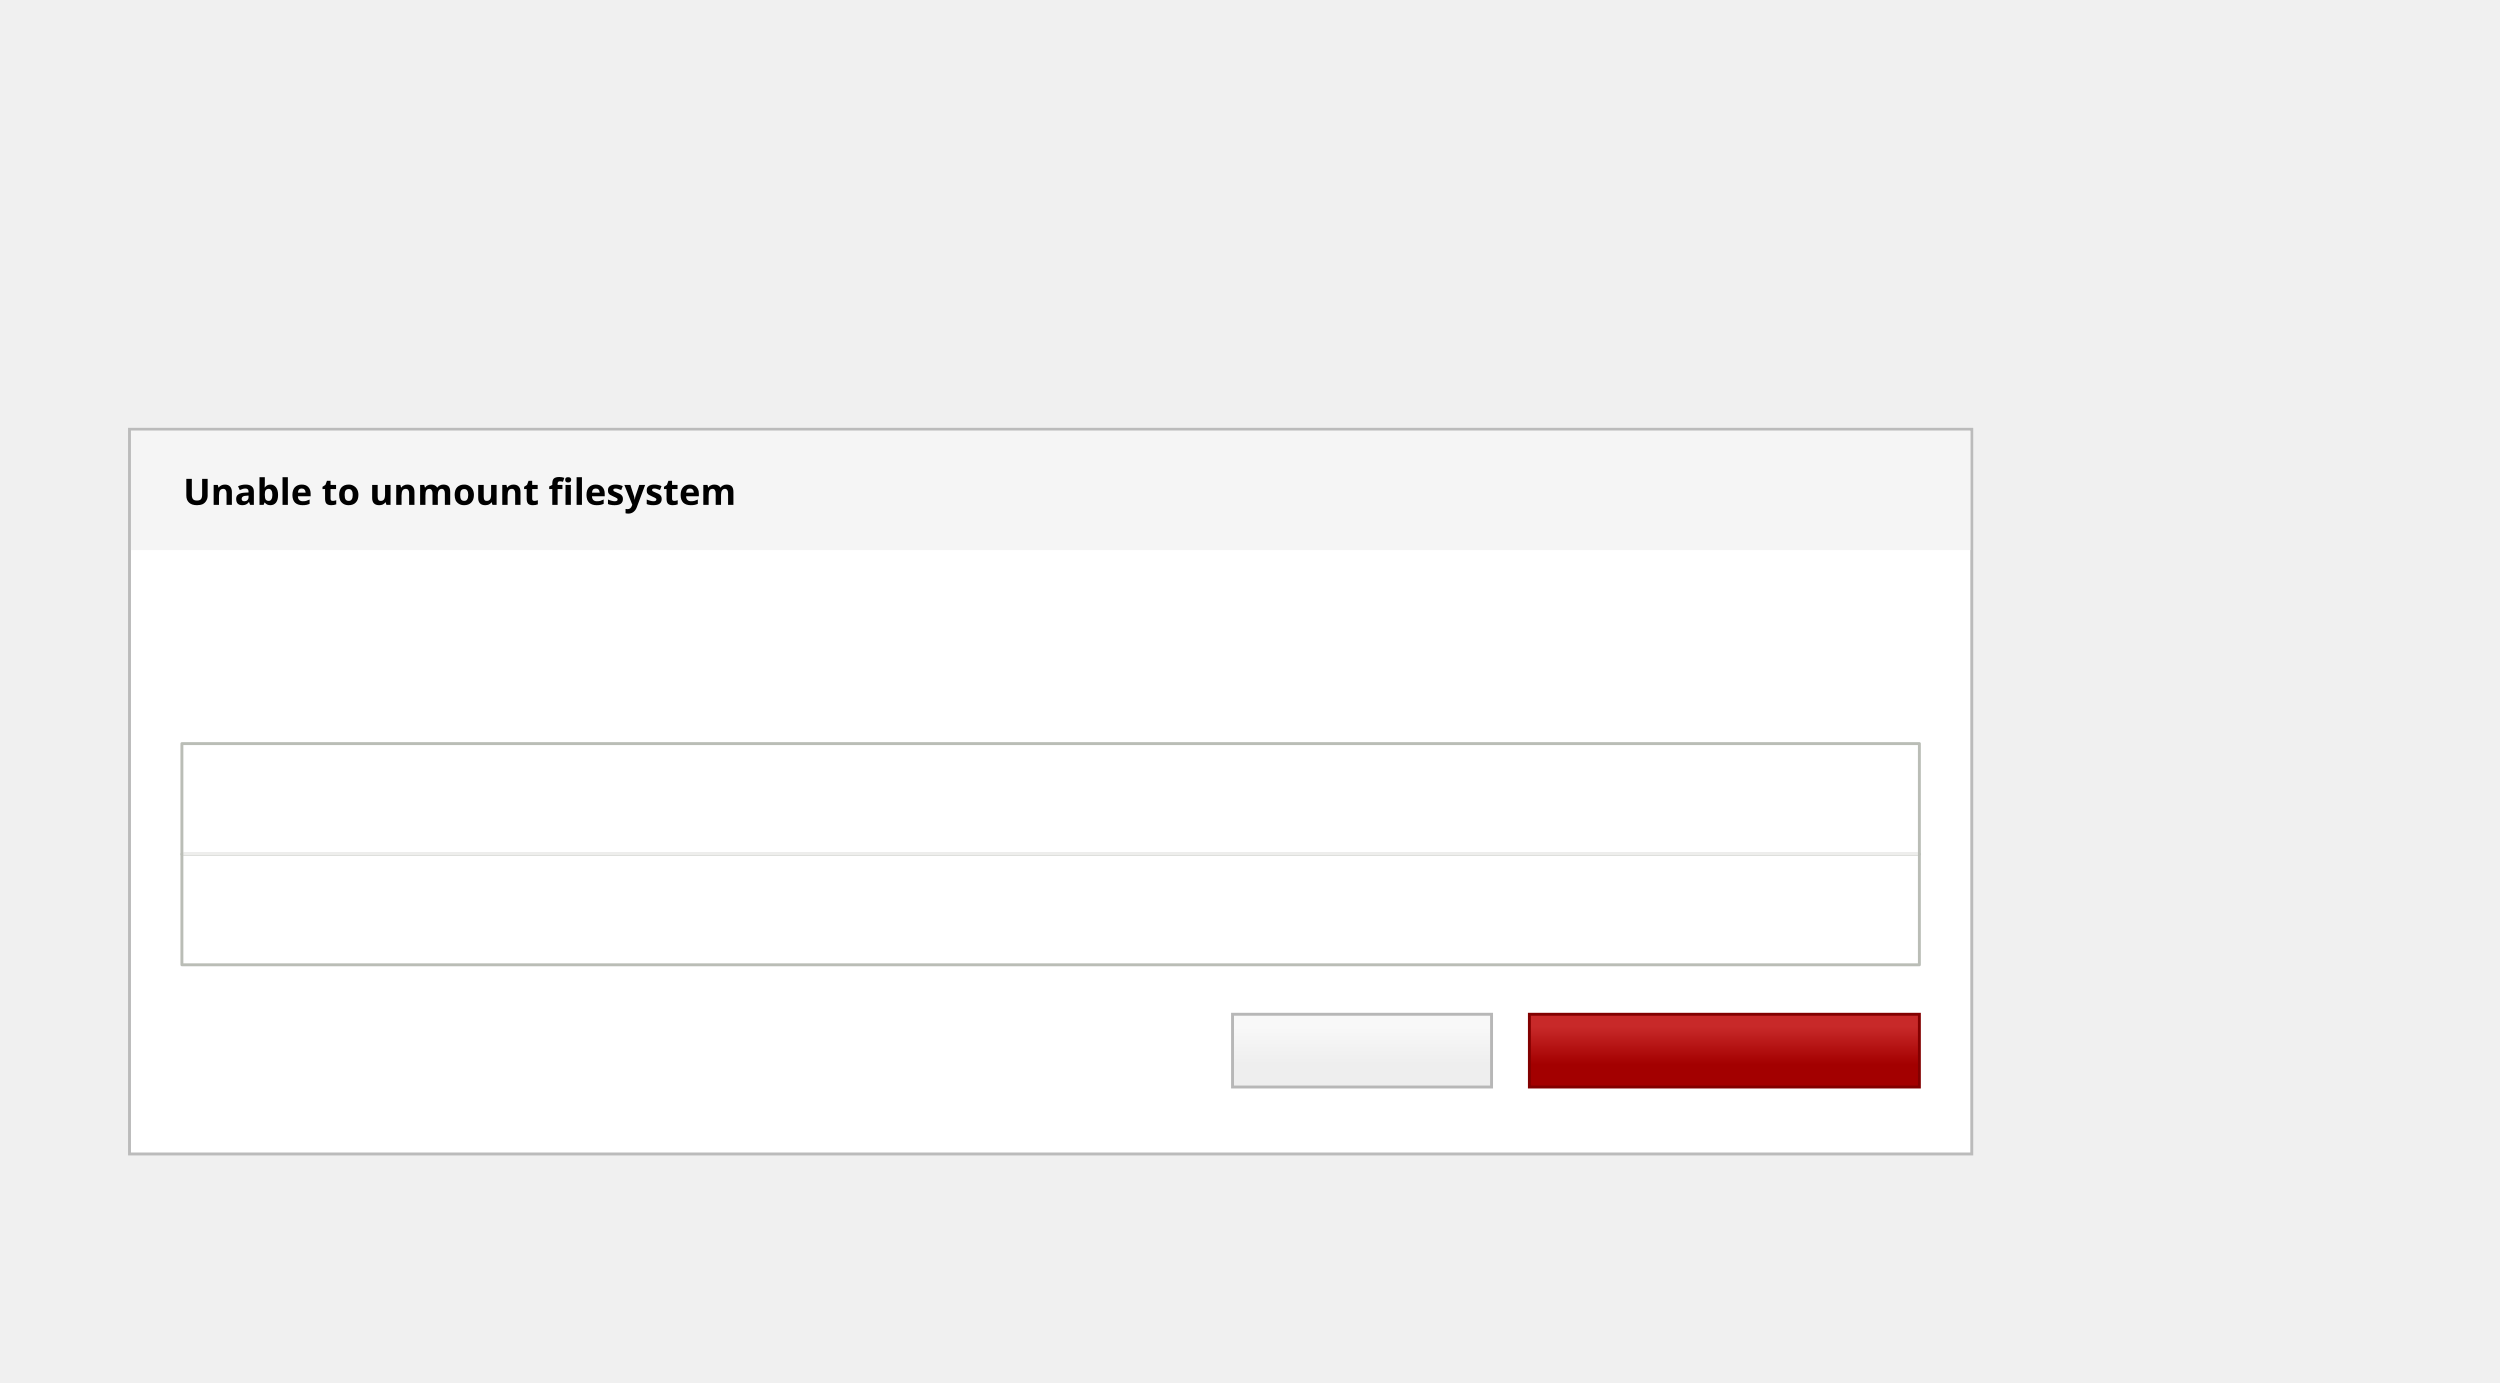
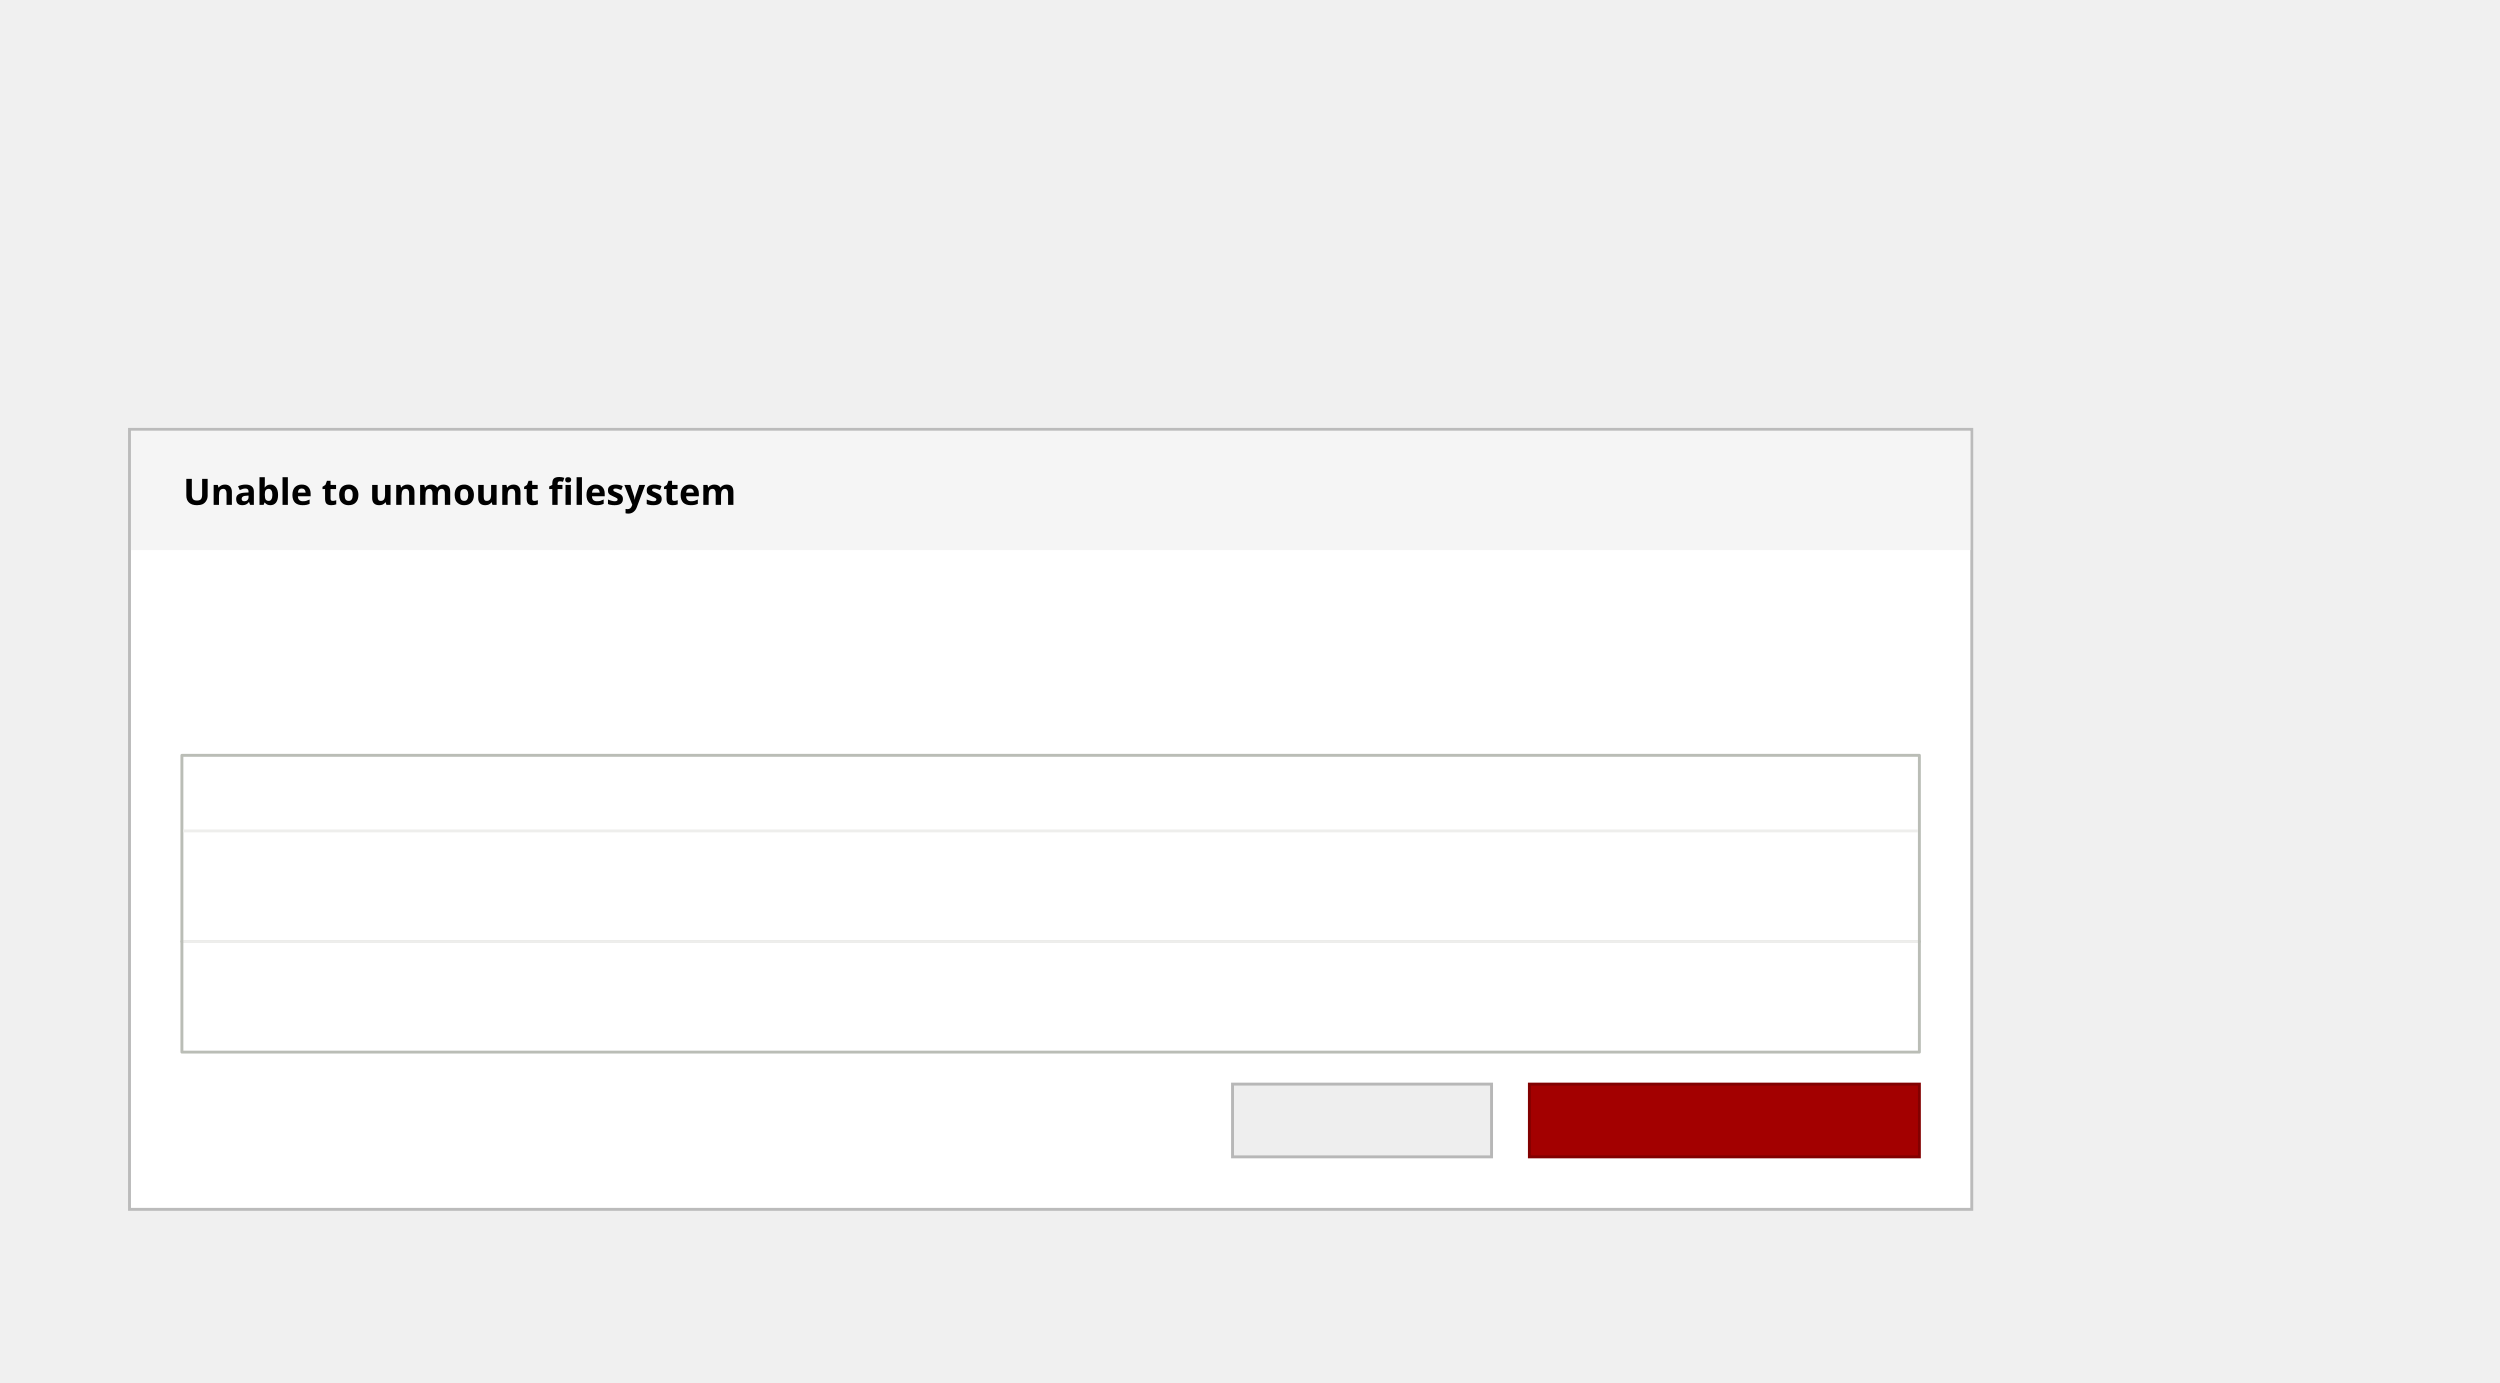
<svg xmlns="http://www.w3.org/2000/svg" xmlns:xlink="http://www.w3.org/1999/xlink" width="859" height="475" viewBox="0 0 227.274 125.675" version="1.1" id="svg4587">
  <defs id="defs4581">
    <linearGradient id="linearGradient8076-9">
      <stop style="stop-color:#f8f8f8;stop-opacity:1" offset="0" id="stop6906" />
      <stop style="stop-color:#eeeeee;stop-opacity:1" offset="1" id="stop6908" />
    </linearGradient>
    <linearGradient y2="1163.362" x2="1133.785" y1="1149.57" x1="1133.785" gradientTransform="matrix(0.5606576,0,0,0.2449814,-520.0227,-396.8857)" gradientUnits="userSpaceOnUse" id="linearGradient8099-5" xlink:href="#linearGradient8076-9" />
    <linearGradient xlink:href="#Destructive" id="linearGradient8082-2-6-7" x1="1133.785" y1="1149.57" x2="1133.785" y2="1163.362" gradientUnits="userSpaceOnUse" gradientTransform="matrix(0.8441361,0,0,0.2449814,-807.2715,-396.8856)" />
    <linearGradient id="Destructive">
      <stop style="stop-color:#c82929;stop-opacity:1" offset="0" id="stop8078-2-4" />
      <stop style="stop-color:#a30000;stop-opacity:1" offset="1" id="stop8080-9-9" />
    </linearGradient>
  </defs>
  <g id="layer1" transform="translate(10.58334,208.6218)">
-     <rect style="opacity:1;fill:#ffffff;fill-opacity:1;stroke:#bbbbbb;stroke-width:0.265;stroke-linecap:butt;stroke-linejoin:miter;stroke-miterlimit:4;stroke-dasharray:none;stroke-opacity:1" id="rect7749-1-3-7-9" width="167.479" height="65.88" x="1.19" y="-169.596" />
-     <rect style="color:#000000;overflow:visible;vector-effect:none;fill:#f5f5f5;fill-opacity:1;stroke:none;stroke-width:0.265;stroke-linecap:round;stroke-linejoin:round" id="rect3193" width="167.215" height="10.848" x="1.323" y="-169.464" />
-     <rect style="color:#000000;display:inline;overflow:visible;visibility:visible;fill:url(#linearGradient8099-5);fill-opacity:1;fill-rule:nonzero;stroke:#b7b7b7;stroke-width:0.265;stroke-opacity:1;marker:none;enable-background:accumulate" id="rect8074-5-7" width="23.548" height="6.614" x="101.466" y="-116.416" />
-     <flowRoot style="font-style:normal;font-weight:normal;font-size:12.5px;line-height:100%;font-family:Sans;text-align:center;letter-spacing:0px;word-spacing:0px;text-anchor:middle;fill:#4d5258;fill-opacity:1;stroke:none;stroke-width:1" id="flowRoot6151-5-2-0-1-5-2-6-8-9-7-4-4-7-8-4-8-7-5-6-8" xml:space="preserve" transform="matrix(0.26458,0,0,0.2645464,102.4911,-117.0772)">
+     <rect style="opacity:1;fill:#ffffff;fill-opacity:1;stroke:#bbbbbb;stroke-width:0.265;stroke-linecap:butt;stroke-linejoin:miter;stroke-miterlimit:4;stroke-dasharray:none;stroke-opacity:1" id="rect7749-1-3-7-9" width="167.479" height="70.907" x="1.19" y="-169.588" />
+     <rect style="color:#000000;overflow:visible;vector-effect:none;fill:#f5f5f5;fill-opacity:1;stroke:none;stroke-width:0.265;stroke-linecap:round;stroke-linejoin:round" id="rect3193" width="167.215" height="10.84" x="1.323" y="-169.456" />
+     <rect style="color:#000000;display:inline;overflow:visible;visibility:visible;fill:url(#linearGradient8099-5);fill-opacity:1;fill-rule:nonzero;stroke:#b7b7b7;stroke-width:0.265;stroke-opacity:1;marker:none;enable-background:accumulate" id="rect8074-5-7" width="23.548" height="6.614" x="101.466" y="-110.066" />
+     <flowRoot style="font-style:normal;font-weight:normal;font-size:12.5px;line-height:100%;font-family:Sans;text-align:center;letter-spacing:0px;word-spacing:0px;text-anchor:middle;fill:#4d5258;fill-opacity:1;stroke:none;stroke-width:1" id="flowRoot6151-5-2-0-1-5-2-6-8-9-7-4-4-7-8-4-8-7-5-6-8" xml:space="preserve" transform="matrix(0.26458,0,0,0.2645464,102.4911,-110.7273)">
      <flowRegion id="flowRegion6153-9-48-4-43-8-86-2-2-1-5-4-8-2-94-6-9-3-1-2" style="stroke-width:1">
        <rect y="9.429" x="-3.559" height="17.571" width="88.184" id="rect6155-9-4-9-3-0-00-9-2-5-94-7-0-4-5-9-5-3-3-9" style="font-size:12.5px;line-height:100%;text-align:center;text-anchor:middle;fill:#4d5258;fill-opacity:1;stroke-width:1" />
      </flowRegion>
      <flowPara style="font-style:normal;font-variant:normal;font-weight:normal;font-stretch:normal;font-size:12.5px;line-height:100%;font-family:'Open Sans';-inkscape-font-specification:'Open Sans';text-align:center;text-anchor:middle;fill:#4d5258;fill-opacity:1;stroke-width:1" id="flowPara6934-2-4-4-2-9">Cancel</flowPara>
    </flowRoot>
    <text xml:space="preserve" style="font-style:normal;font-variant:normal;font-weight:normal;font-stretch:normal;font-size:3.307px;line-height:125%;font-family:'open sans';-inkscape-font-specification:'open sans, Normal';text-align:start;letter-spacing:0px;word-spacing:0px;writing-mode:lr-tb;text-anchor:start;fill:#000000;fill-opacity:1;stroke:none;stroke-width:0.265px;stroke-linecap:butt;stroke-linejoin:miter;stroke-opacity:1" x="6.074" y="-162.726" id="text4316-4-8-1-2-1-5-27-3-11">
      <tspan id="tspan4319-4-0-6-9-2-9-22-9-0" x="6.074" y="-162.726" style="font-style:normal;font-variant:normal;font-weight:bold;font-stretch:normal;font-family:'open sans';-inkscape-font-specification:'open sans Bold';fill:#000000;stroke-width:0.265px">Unable to unmount filesystem</tspan>
    </text>
    <flowRoot xml:space="preserve" id="flowRoot6831" style="font-style:normal;font-weight:normal;font-size:40px;line-height:62px;font-family:sans-serif;letter-spacing:0px;word-spacing:0px;fill:#000000;fill-opacity:1;stroke:none;stroke-width:1px;stroke-linecap:butt;stroke-linejoin:miter;stroke-opacity:1" transform="matrix(0.26458,0,0,0.26458,357.0154,-220.911)">
      <flowRegion id="flowRegion6833" style="stroke-width:1px">
        <rect id="rect6835" width="825.812" height="120.827" x="-1351.535" y="73.397" style="stroke-width:1px" />
      </flowRegion>
-       <flowPara id="flowPara6837" style="font-style:normal;font-variant:normal;font-weight:300;font-stretch:normal;font-family:'Open Sans';-inkscape-font-specification:'Open Sans Light';stroke-width:1px">Storage NFS unmounting - February 2018</flowPara>
+       <flowPara id="flowPara6837" style="font-style:normal;font-variant:normal;font-weight:300;font-stretch:normal;font-family:'Open Sans';-inkscape-font-specification:'Open Sans Light';stroke-width:1px">Storage NFS unmounting - March 2018</flowPara>
    </flowRoot>
-     <flowRoot style="font-style:normal;font-weight:normal;font-size:12.5px;line-height:100%;font-family:Sans;text-align:start;letter-spacing:0px;word-spacing:0px;text-anchor:start;fill:#4d5258;fill-opacity:1;stroke:none" id="flowRoot6151-5-2-0-1-5-2-6-8-9-7-4-4-7-8-4-8-7-5-2-2-2-5" xml:space="preserve" transform="matrix(0.2645833,0,0,0.2645833,6.555073,-154.8279)">
+     <flowRoot style="font-style:normal;font-weight:normal;font-size:12.5px;line-height:100%;font-family:Sans;text-align:start;letter-spacing:0px;word-spacing:0px;text-anchor:start;fill:#4d5258;fill-opacity:1;stroke:none" id="flowRoot6151-5-2-0-1-5-2-6-8-9-7-4-4-7-8-4-8-7-5-2-2-2-5" xml:space="preserve" transform="matrix(0.2645833,0,0,0.2645833,6.555073,-155.3571)">
      <flowRegion id="flowRegion6153-9-48-4-43-8-86-2-2-1-5-4-8-2-94-6-9-3-1-68-9-6-3" style="text-align:start;text-anchor:start">
        <rect y="9.429" x="-3.559" height="77.966" width="622.916" id="rect6155-9-4-9-3-0-00-9-2-5-94-7-0-4-5-9-5-3-3-6-3-6-5" style="font-size:12.5px;line-height:100%;text-align:start;text-anchor:start;fill:#4d5258;fill-opacity:1" />
      </flowRegion>
      <flowPara style="font-style:normal;font-variant:normal;font-weight:normal;font-stretch:normal;font-size:12.5px;line-height:140%;font-family:'Open Sans';-inkscape-font-specification:'Open Sans';text-align:start;text-anchor:start;fill:#4d5258;fill-opacity:1" id="flowPara4735">The filesystem is in use by system services or login sessions.</flowPara>
      <flowPara style="font-style:normal;font-variant:normal;font-weight:normal;font-stretch:normal;font-size:12.5px;line-height:140%;font-family:'Open Sans';-inkscape-font-specification:'Open Sans';text-align:start;text-anchor:start;fill:#4d5258;fill-opacity:1" id="flowPara880">Proceeding will stop these services and sessions.</flowPara>
    </flowRoot>
-     <rect style="color:#000000;display:inline;overflow:visible;visibility:visible;fill:url(#linearGradient8082-2-6-7);fill-opacity:1;fill-rule:nonzero;stroke:#820000;stroke-width:0.265;stroke-opacity:1;marker:none;enable-background:accumulate" id="rect8074-58-8-3" width="35.454" height="6.614" x="128.453" y="-116.416" />
-     <flowRoot style="font-style:normal;font-weight:normal;font-size:13.284px;line-height:100%;font-family:Sans;text-align:center;letter-spacing:0px;word-spacing:0px;text-anchor:middle;fill:#000000;fill-opacity:1;stroke:none;stroke-width:1.001" id="flowRoot6151-5-2-0-1-5-2-6-8-9-7-4-4-7-8-4-8-7-5-4-9-0-5" xml:space="preserve" transform="matrix(0.26458,0,0,0.2641296,73.24702,-473.9215)">
+     <rect style="color:#000000;display:inline;overflow:visible;visibility:visible;fill:url(#linearGradient8082-2-6-7);fill-opacity:1;fill-rule:nonzero;stroke:#820000;stroke-width:0.265;stroke-opacity:1;marker:none;enable-background:accumulate" id="rect8074-58-8-3" width="35.454" height="6.614" x="128.453" y="-110.066" />
+     <flowRoot style="font-style:normal;font-weight:normal;font-size:13.284px;line-height:100%;font-family:Sans;text-align:center;letter-spacing:0px;word-spacing:0px;text-anchor:middle;fill:#000000;fill-opacity:1;stroke:none;stroke-width:1.001" id="flowRoot6151-5-2-0-1-5-2-6-8-9-7-4-4-7-8-4-8-7-5-4-9-0-5" xml:space="preserve" transform="matrix(0.26458,0,0,0.2641296,73.24702,-467.5716)">
      <flowRegion id="flowRegion6153-9-48-4-43-8-86-2-2-1-5-4-8-2-94-6-9-3-1-6-3-7-6" style="stroke-width:1.001">
        <rect y="1360.953" x="215.407" height="19.811" width="121.836" id="rect6155-9-4-9-3-0-00-9-2-5-94-7-0-4-5-9-5-3-3-3-3-0-3" style="line-height:100%;text-align:center;text-anchor:middle;fill:#000000;stroke-width:1.001" />
      </flowRegion>
      <flowPara style="font-style:normal;font-variant:normal;font-weight:normal;font-stretch:normal;font-size:12.5px;line-height:100%;font-family:'Open Sans';-inkscape-font-specification:'Open Sans';text-align:center;text-anchor:middle;fill:#ffffff;stroke-width:1.001" id="flowPara6934-2-4-4-9-0-2-4">Stop and Unmount</flowPara>
    </flowRoot>
-     <g id="g963" transform="matrix(0.9999874,0,0,1,-5.7633031e-5,8.991738)" style="stroke-width:1">
-       <rect y="-139.959" x="5.953" height="10.054" width="157.956" id="rect6301" style="color:#000000;overflow:visible;vector-effect:none;fill:#ffffff;fill-opacity:1;stroke:#babdb6;stroke-width:0.265;stroke-linecap:round;stroke-linejoin:round;stroke-miterlimit:4;stroke-dasharray:none;stroke-opacity:1" />
-       <flowRoot transform="matrix(0.2645833,0,0,0.2645833,10.78854,-138.9412)" xml:space="preserve" id="flowRoot6151-5-2-0-1-5-2-6-8-9-7-4-4-7-8-4-8-7-5-2-2-2-5-3" style="font-style:normal;font-weight:normal;font-size:12.5px;line-height:100%;font-family:Sans;text-align:start;letter-spacing:0px;word-spacing:0px;text-anchor:start;fill:#4d5258;fill-opacity:1;stroke:none;stroke-width:1">
-         <flowRegion style="text-align:start;text-anchor:start;stroke-width:1" id="flowRegion6153-9-48-4-43-8-86-2-2-1-5-4-8-2-94-6-9-3-1-68-9-6-3-6">
-           <rect style="font-size:12.5px;line-height:100%;text-align:start;text-anchor:start;fill:#4d5258;fill-opacity:1;stroke-width:1" id="rect6155-9-4-9-3-0-00-9-2-5-94-7-0-4-5-9-5-3-3-6-3-6-5-7" width="103.619" height="26.661" x="-3.559" y="9.429" />
-         </flowRegion>
-         <flowPara id="flowPara4735-3" style="font-style:normal;font-variant:normal;font-weight:normal;font-stretch:normal;font-size:12.5px;line-height:130%;font-family:'Open Sans';-inkscape-font-specification:'Open Sans';text-align:start;text-anchor:start;fill:#4d5258;fill-opacity:1;stroke-width:1">session8.scope</flowPara>
-       </flowRoot>
-       <flowRoot transform="matrix(0.2645833,0,0,0.2645833,42.53854,-138.9412)" xml:space="preserve" id="flowRoot6151-5-2-0-1-5-2-6-8-9-7-4-4-7-8-4-8-7-5-2-2-2-5-3-5" style="font-style:normal;font-weight:normal;font-size:12.5px;line-height:100%;font-family:Sans;text-align:start;letter-spacing:0px;word-spacing:0px;text-anchor:start;fill:#4d5258;fill-opacity:1;stroke:none;stroke-width:1">
-         <flowRegion style="text-align:start;text-anchor:start;stroke-width:1" id="flowRegion6153-9-48-4-43-8-86-2-2-1-5-4-8-2-94-6-9-3-1-68-9-6-3-6-6">
-           <rect style="font-size:12.5px;line-height:100%;text-align:start;text-anchor:start;fill:#4d5258;fill-opacity:1;stroke-width:1" id="rect6155-9-4-9-3-0-00-9-2-5-94-7-0-4-5-9-5-3-3-6-3-6-5-7-2" width="388.756" height="29.917" x="-3.559" y="9.429" />
-         </flowRegion>
-         <flowPara id="flowPara4735-3-9" style="font-style:normal;font-variant:normal;font-weight:normal;font-stretch:normal;font-size:12.5px;line-height:130%;font-family:'Open Sans';-inkscape-font-specification:'Open Sans';text-align:start;text-anchor:start;fill:#4d5258;fill-opacity:1;stroke-width:1">Session 8 of user root</flowPara>
-       </flowRoot>
-       <flowRoot transform="matrix(0.2645833,0,0,0.2645833,127.2052,-138.9412)" xml:space="preserve" id="flowRoot6151-5-2-0-1-5-2-6-8-9-7-4-4-7-8-4-8-7-5-2-2-2-5-3-5-3" style="font-style:normal;font-weight:normal;font-size:12.5px;line-height:100%;font-family:Sans;text-align:end;letter-spacing:0px;word-spacing:0px;text-anchor:end;fill:#4d5258;fill-opacity:1;stroke:none;stroke-width:1">
-         <flowRegion style="text-align:end;text-anchor:end;stroke-width:1" id="flowRegion6153-9-48-4-43-8-86-2-2-1-5-4-8-2-94-6-9-3-1-68-9-6-3-6-6-6">
-           <rect style="font-size:12.5px;line-height:100%;text-align:end;text-anchor:end;fill:#4d5258;fill-opacity:1;stroke-width:1" id="rect6155-9-4-9-3-0-00-9-2-5-94-7-0-4-5-9-5-3-3-6-3-6-5-7-2-7" width="125.005" height="24.967" x="-3.559" y="9.429" />
-         </flowRegion>
-         <flowPara id="flowPara4735-3-9-5" style="font-style:normal;font-variant:normal;font-weight:normal;font-stretch:normal;font-size:12.5px;line-height:130%;font-family:'Open Sans';-inkscape-font-specification:'Open Sans';text-align:end;text-anchor:end;fill:#4d5258;fill-opacity:1;stroke-width:1">17 hours ago</flowPara>
-       </flowRoot>
-     </g>
-     <g id="g948" transform="matrix(0.9999874,0,0,0.9999867,-5.7633031e-5,-11.11819)" style="stroke-width:1">
-       <rect y="-129.905" x="5.953" height="10.054" width="157.956" id="rect6301-3" style="color:#000000;overflow:visible;vector-effect:none;fill:#ffffff;fill-opacity:1;stroke:#babdb6;stroke-width:0.265;stroke-linecap:round;stroke-linejoin:round;stroke-miterlimit:4;stroke-dasharray:none;stroke-opacity:1" />
-       <flowRoot transform="matrix(0.2645833,0,0,0.2645833,10.78854,-128.887)" xml:space="preserve" id="flowRoot6151-5-2-0-1-5-2-6-8-9-7-4-4-7-8-4-8-7-5-2-2-2-5-3-56" style="font-style:normal;font-weight:normal;font-size:12.5px;line-height:100%;font-family:Sans;text-align:start;letter-spacing:0px;word-spacing:0px;text-anchor:start;fill:#4d5258;fill-opacity:1;stroke:none;stroke-width:1">
-         <flowRegion style="text-align:start;text-anchor:start;stroke-width:1" id="flowRegion6153-9-48-4-43-8-86-2-2-1-5-4-8-2-94-6-9-3-1-68-9-6-3-6-2">
-           <rect style="font-size:12.5px;line-height:100%;text-align:start;text-anchor:start;fill:#4d5258;fill-opacity:1;stroke-width:1" id="rect6155-9-4-9-3-0-00-9-2-5-94-7-0-4-5-9-5-3-3-6-3-6-5-7-9" width="103.619" height="26.661" x="-3.559" y="9.429" />
-         </flowRegion>
-         <flowPara id="flowPara4735-3-1" style="font-style:normal;font-variant:normal;font-weight:normal;font-stretch:normal;font-size:12.5px;line-height:130%;font-family:'Open Sans';-inkscape-font-specification:'Open Sans';text-align:start;text-anchor:start;fill:#4d5258;fill-opacity:1;stroke-width:1">session3.scope</flowPara>
-       </flowRoot>
-       <flowRoot transform="matrix(0.2645833,0,0,0.2645833,42.53854,-128.887)" xml:space="preserve" id="flowRoot6151-5-2-0-1-5-2-6-8-9-7-4-4-7-8-4-8-7-5-2-2-2-5-3-5-2" style="font-style:normal;font-weight:normal;font-size:12.5px;line-height:100%;font-family:Sans;text-align:start;letter-spacing:0px;word-spacing:0px;text-anchor:start;fill:#4d5258;fill-opacity:1;stroke:none;stroke-width:1">
-         <flowRegion style="text-align:start;text-anchor:start;stroke-width:1" id="flowRegion6153-9-48-4-43-8-86-2-2-1-5-4-8-2-94-6-9-3-1-68-9-6-3-6-6-7">
-           <rect style="font-size:12.5px;line-height:100%;text-align:start;text-anchor:start;fill:#4d5258;fill-opacity:1;stroke-width:1" id="rect6155-9-4-9-3-0-00-9-2-5-94-7-0-4-5-9-5-3-3-6-3-6-5-7-2-0" width="336.256" height="17.417" x="-3.559" y="9.429" />
-         </flowRegion>
-         <flowPara id="flowPara4735-3-9-9" style="font-style:normal;font-variant:normal;font-weight:normal;font-stretch:normal;font-size:12.5px;line-height:130%;font-family:'Open Sans';-inkscape-font-specification:'Open Sans';text-align:start;text-anchor:start;fill:#4d5258;fill-opacity:1;stroke-width:1">Session 3 of bob</flowPara>
-       </flowRoot>
-       <flowRoot transform="matrix(0.2645833,0,0,0.2645833,127.2052,-128.887)" xml:space="preserve" id="flowRoot6151-5-2-0-1-5-2-6-8-9-7-4-4-7-8-4-8-7-5-2-2-2-5-3-5-3-3" style="font-style:normal;font-weight:normal;font-size:12.5px;line-height:100%;font-family:Sans;text-align:end;letter-spacing:0px;word-spacing:0px;text-anchor:end;fill:#4d5258;fill-opacity:1;stroke:none;stroke-width:1">
-         <flowRegion style="text-align:end;text-anchor:end;stroke-width:1" id="flowRegion6153-9-48-4-43-8-86-2-2-1-5-4-8-2-94-6-9-3-1-68-9-6-3-6-6-6-6">
-           <rect style="font-size:12.5px;line-height:100%;text-align:end;text-anchor:end;fill:#4d5258;fill-opacity:1;stroke-width:1" id="rect6155-9-4-9-3-0-00-9-2-5-94-7-0-4-5-9-5-3-3-6-3-6-5-7-2-7-0" width="125.005" height="24.967" x="-3.559" y="9.429" />
-         </flowRegion>
-         <flowPara id="flowPara4735-3-9-5-6" style="font-style:normal;font-variant:normal;font-weight:normal;font-stretch:normal;font-size:12.5px;line-height:130%;font-family:'Open Sans';-inkscape-font-specification:'Open Sans';text-align:end;text-anchor:end;fill:#4d5258;fill-opacity:1;stroke-width:1">5 minutes ago</flowPara>
-       </flowRoot>
-     </g>
-     <path style="fill:none;fill-rule:evenodd;stroke:#eeeeec;stroke-width:0.265px;stroke-linecap:butt;stroke-linejoin:miter;stroke-opacity:1" d="M 6.085,-130.968 H 163.775" id="path965" />
+     <rect style="color:#000000;overflow:visible;vector-effect:none;fill:#ffffff;fill-opacity:1;stroke:#babdb6;stroke-width:0.265;stroke-linecap:round;stroke-linejoin:round;stroke-miterlimit:4;stroke-dasharray:none;stroke-opacity:1" id="rect6301" width="157.954" height="10.054" x="5.953" y="-123.03" />
+     <flowRoot style="font-style:normal;font-weight:normal;font-size:12.5px;line-height:100%;font-family:Sans;text-align:start;letter-spacing:0px;word-spacing:0px;text-anchor:start;fill:#4d5258;fill-opacity:1;stroke:none;stroke-width:1" id="flowRoot6151-5-2-0-1-5-2-6-8-9-7-4-4-7-8-4-8-7-5-2-2-2-5-3-5" xml:space="preserve" transform="matrix(0.26458,0,0,0.2645833,11.31749,-122.0121)">
+       <flowRegion id="flowRegion6153-9-48-4-43-8-86-2-2-1-5-4-8-2-94-6-9-3-1-68-9-6-3-6-6" style="text-align:start;text-anchor:start;stroke-width:1">
+         <rect y="9.429" x="-3.559" height="29.917" width="388.756" id="rect6155-9-4-9-3-0-00-9-2-5-94-7-0-4-5-9-5-3-3-6-3-6-5-7-2" style="font-size:12.5px;line-height:100%;text-align:start;text-anchor:start;fill:#4d5258;fill-opacity:1;stroke-width:1" />
+       </flowRegion>
+       <flowPara style="font-style:normal;font-variant:normal;font-weight:normal;font-stretch:normal;font-size:12.5px;line-height:130%;font-family:'Open Sans';-inkscape-font-specification:'Open Sans';text-align:start;text-anchor:start;fill:#4d5258;fill-opacity:1;stroke-width:1" id="flowPara4735-3-9">Session 8 of user root</flowPara>
+     </flowRoot>
+     <flowRoot style="font-style:normal;font-weight:normal;font-size:12.5px;line-height:100%;font-family:Sans;text-align:end;letter-spacing:0px;word-spacing:0px;text-anchor:end;fill:#4d5258;fill-opacity:1;stroke:none;stroke-width:1" id="flowRoot6151-5-2-0-1-5-2-6-8-9-7-4-4-7-8-4-8-7-5-2-2-2-5-3-5-3" xml:space="preserve" transform="matrix(0.26458,0,0,0.2645833,127.2036,-122.0121)">
+       <flowRegion id="flowRegion6153-9-48-4-43-8-86-2-2-1-5-4-8-2-94-6-9-3-1-68-9-6-3-6-6-6" style="text-align:end;text-anchor:end;stroke-width:1">
+         <rect y="9.429" x="-3.559" height="24.967" width="125.005" id="rect6155-9-4-9-3-0-00-9-2-5-94-7-0-4-5-9-5-3-3-6-3-6-5-7-2-7" style="font-size:12.5px;line-height:100%;text-align:end;text-anchor:end;fill:#4d5258;fill-opacity:1;stroke-width:1" />
+       </flowRegion>
+       <flowPara style="font-style:normal;font-variant:normal;font-weight:normal;font-stretch:normal;font-size:12.5px;line-height:130%;font-family:'Open Sans';-inkscape-font-specification:'Open Sans';text-align:end;text-anchor:end;fill:#4d5258;fill-opacity:1;stroke-width:1" id="flowPara4735-3-9-5">17 hours ago</flowPara>
+     </flowRoot>
+     <rect style="color:#000000;overflow:visible;vector-effect:none;fill:#ffffff;fill-opacity:1;stroke:#babdb6;stroke-width:0.265;stroke-linecap:round;stroke-linejoin:round;stroke-miterlimit:4;stroke-dasharray:none;stroke-opacity:1" id="rect6301-3" width="157.954" height="16.925" x="5.953" y="-139.955" />
+     <flowRoot style="font-style:normal;font-weight:normal;font-size:12.5px;line-height:100%;font-family:Sans;text-align:start;letter-spacing:0px;word-spacing:0px;text-anchor:start;fill:#4d5258;fill-opacity:1;stroke:none;stroke-width:1" id="flowRoot6151-5-2-0-1-5-2-6-8-9-7-4-4-7-8-4-8-7-5-2-2-2-5-3-5-2" xml:space="preserve" transform="matrix(0.26458,0,0,0.2645798,11.31751,-132.066)">
+       <flowRegion id="flowRegion6153-9-48-4-43-8-86-2-2-1-5-4-8-2-94-6-9-3-1-68-9-6-3-6-6-7" style="text-align:start;text-anchor:start;stroke-width:1">
+         <rect y="9.429" x="-3.559" height="17.417" width="336.256" id="rect6155-9-4-9-3-0-00-9-2-5-94-7-0-4-5-9-5-3-3-6-3-6-5-7-2-0" style="font-size:12.5px;line-height:100%;text-align:start;text-anchor:start;fill:#4d5258;fill-opacity:1;stroke-width:1" />
+       </flowRegion>
+       <flowPara style="font-style:normal;font-variant:normal;font-weight:normal;font-stretch:normal;font-size:12.5px;line-height:130%;font-family:'Open Sans';-inkscape-font-specification:'Open Sans';text-align:start;text-anchor:start;fill:#4d5258;fill-opacity:1;stroke-width:1" id="flowPara4735-3-9-9">Session 3 of bob</flowPara>
+     </flowRoot>
+     <flowRoot style="font-style:normal;font-weight:normal;font-size:12.5px;line-height:100%;font-family:Sans;text-align:end;letter-spacing:0px;word-spacing:0px;text-anchor:end;fill:#4d5258;fill-opacity:1;stroke:none;stroke-width:1" id="flowRoot6151-5-2-0-1-5-2-6-8-9-7-4-4-7-8-4-8-7-5-2-2-2-5-3-5-3-3" xml:space="preserve" transform="matrix(0.26458,0,0,0.2645798,127.2036,-132.066)">
+       <flowRegion id="flowRegion6153-9-48-4-43-8-86-2-2-1-5-4-8-2-94-6-9-3-1-68-9-6-3-6-6-6-6" style="text-align:end;text-anchor:end;stroke-width:1">
+         <rect y="9.429" x="-3.559" height="24.967" width="125.005" id="rect6155-9-4-9-3-0-00-9-2-5-94-7-0-4-5-9-5-3-3-6-3-6-5-7-2-7-0" style="font-size:12.5px;line-height:100%;text-align:end;text-anchor:end;fill:#4d5258;fill-opacity:1;stroke-width:1" />
+       </flowRegion>
+       <flowPara style="font-style:normal;font-variant:normal;font-weight:normal;font-stretch:normal;font-size:12.5px;line-height:130%;font-family:'Open Sans';-inkscape-font-specification:'Open Sans';text-align:end;text-anchor:end;fill:#4d5258;fill-opacity:1;stroke-width:1" id="flowPara4735-3-9-5-6">5 minutes ago</flowPara>
+     </flowRoot>
+     <path style="fill:none;fill-rule:evenodd;stroke:#eeeeec;stroke-width:0.265px;stroke-linecap:butt;stroke-linejoin:miter;stroke-opacity:1" d="M 6.085,-123.03 H 163.775" id="path965" />
+     <flowRoot style="font-style:normal;font-weight:normal;font-size:12.5px;line-height:100%;font-family:Sans;text-align:start;letter-spacing:0px;word-spacing:0px;text-anchor:start;fill:#4d5258;fill-opacity:1;stroke:none;stroke-width:1" id="flowRoot6151-5-2-0-1-5-2-6-8-9-7-4-4-7-8-4-8-7-5-2-2-2-5-3-5-2-6" xml:space="preserve" transform="matrix(0.26458,0,0,0.2645798,11.31749,-141.0617)">
+       <flowRegion id="flowRegion6153-9-48-4-43-8-86-2-2-1-5-4-8-2-94-6-9-3-1-68-9-6-3-6-6-7-2" style="text-align:start;text-anchor:start;stroke-width:1">
+         <rect y="9.429" x="-3.559" height="17.417" width="336.256" id="rect6155-9-4-9-3-0-00-9-2-5-94-7-0-4-5-9-5-3-3-6-3-6-5-7-2-0-9" style="font-size:12.5px;line-height:100%;text-align:start;text-anchor:start;fill:#4d5258;fill-opacity:1;stroke-width:1" />
+       </flowRegion>
+       <flowPara style="font-style:normal;font-variant:normal;font-weight:600;font-stretch:normal;font-size:12.5px;line-height:130%;font-family:'Open Sans';-inkscape-font-specification:'Open Sans Semi-Bold';text-align:start;text-anchor:start;fill:#4d5258;fill-opacity:1;stroke-width:1" id="flowPara4735-3-9-9-1">Session</flowPara>
+     </flowRoot>
+     <flowRoot style="font-style:normal;font-weight:normal;font-size:12.5px;line-height:100%;font-family:Sans;text-align:end;letter-spacing:0px;word-spacing:0px;text-anchor:end;fill:#4d5258;fill-opacity:1;stroke:none;stroke-width:1" id="flowRoot6151-5-2-0-1-5-2-6-8-9-7-4-4-7-8-4-8-7-5-2-2-2-5-3-5-3-3-2" xml:space="preserve" transform="matrix(0.26458,0,0,0.2645798,127.2036,-141.0617)">
+       <flowRegion id="flowRegion6153-9-48-4-43-8-86-2-2-1-5-4-8-2-94-6-9-3-1-68-9-6-3-6-6-6-6-7" style="text-align:end;text-anchor:end;stroke-width:1">
+         <rect y="9.429" x="-3.559" height="24.967" width="125.005" id="rect6155-9-4-9-3-0-00-9-2-5-94-7-0-4-5-9-5-3-3-6-3-6-5-7-2-7-0-0" style="font-size:12.5px;line-height:100%;text-align:end;text-anchor:end;fill:#4d5258;fill-opacity:1;stroke-width:1" />
+       </flowRegion>
+       <flowPara style="font-style:normal;font-variant:normal;font-weight:600;font-stretch:normal;font-size:12.5px;line-height:130%;font-family:'Open Sans';-inkscape-font-specification:'Open Sans Semi-Bold';text-align:end;text-anchor:end;fill:#4d5258;fill-opacity:1;stroke-width:1" id="flowPara4735-3-9-5-6-9">Last active</flowPara>
+     </flowRoot>
+     <path style="fill:none;fill-rule:evenodd;stroke:#eeeeec;stroke-width:0.265px;stroke-linecap:butt;stroke-linejoin:miter;stroke-opacity:1" d="M 6.085,-133.084 H 163.775" id="path965-3" />
+     <flowRoot style="font-style:normal;font-weight:normal;font-size:12.5px;line-height:100%;font-family:Sans;text-align:start;letter-spacing:0px;word-spacing:0px;text-anchor:start;fill:#4d5258;fill-opacity:1;stroke:none;stroke-width:1" id="flowRoot6151-5-2-0-1-5-2-6-8-9-7-4-4-7-8-4-8-7-5-2-2-2-5-3-5-6" xml:space="preserve" transform="matrix(0.26458,0,0,0.2645833,53.65029,-122.0121)">
+       <flowRegion id="flowRegion6153-9-48-4-43-8-86-2-2-1-5-4-8-2-94-6-9-3-1-68-9-6-3-6-6-1" style="text-align:start;text-anchor:start;stroke-width:1">
+         <rect y="9.429" x="-3.559" height="29.917" width="388.756" id="rect6155-9-4-9-3-0-00-9-2-5-94-7-0-4-5-9-5-3-3-6-3-6-5-7-2-8" style="font-size:12.5px;line-height:100%;text-align:start;text-anchor:start;fill:#4d5258;fill-opacity:1;stroke-width:1" />
+       </flowRegion>
+       <flowPara style="font-style:normal;font-variant:normal;font-weight:normal;font-stretch:normal;font-size:12.5px;line-height:130%;font-family:'Open Sans';-inkscape-font-specification:'Open Sans';text-align:start;text-anchor:start;fill:#4d5258;fill-opacity:1;stroke-width:1" id="flowPara4735-3-9-7">/bin/bash</flowPara>
+     </flowRoot>
+     <flowRoot style="font-style:normal;font-weight:normal;font-size:12.5px;line-height:100%;font-family:Sans;text-align:start;letter-spacing:0px;word-spacing:0px;text-anchor:start;fill:#4d5258;fill-opacity:1;stroke:none;stroke-width:1" id="flowRoot6151-5-2-0-1-5-2-6-8-9-7-4-4-7-8-4-8-7-5-2-2-2-5-3-5-2-9" xml:space="preserve" transform="matrix(0.26458,0,0,0.26458,53.65031,-132.066)">
+       <flowRegion id="flowRegion6153-9-48-4-43-8-86-2-2-1-5-4-8-2-94-6-9-3-1-68-9-6-3-6-6-7-20" style="text-align:start;text-anchor:start;stroke-width:1">
+         <rect y="9.429" x="-3.559" height="17.417" width="336.256" id="rect6155-9-4-9-3-0-00-9-2-5-94-7-0-4-5-9-5-3-3-6-3-6-5-7-2-0-2" style="font-size:12.5px;line-height:100%;text-align:start;text-anchor:start;fill:#4d5258;fill-opacity:1;stroke-width:1" />
+       </flowRegion>
+       <flowPara style="font-style:normal;font-variant:normal;font-weight:normal;font-stretch:normal;font-size:12.5px;line-height:130%;font-family:'Open Sans';-inkscape-font-specification:'Open Sans';text-align:start;text-anchor:start;fill:#4d5258;fill-opacity:1;stroke-width:1" id="flowPara4735-3-9-9-3">/bin/bash</flowPara>
+     </flowRoot>
+     <flowRoot style="font-style:normal;font-weight:normal;font-size:12.5px;line-height:100%;font-family:Sans;text-align:start;letter-spacing:0px;word-spacing:0px;text-anchor:start;fill:#4d5258;fill-opacity:1;stroke:none;stroke-width:1" id="flowRoot6151-5-2-0-1-5-2-6-8-9-7-4-4-7-8-4-8-7-5-2-2-2-5-3-5-2-6-7" xml:space="preserve" transform="matrix(0.26458,0,0,0.26458,53.65029,-141.0617)">
+       <flowRegion id="flowRegion6153-9-48-4-43-8-86-2-2-1-5-4-8-2-94-6-9-3-1-68-9-6-3-6-6-7-2-5" style="text-align:start;text-anchor:start;stroke-width:1">
+         <rect y="9.429" x="-3.559" height="17.417" width="336.256" id="rect6155-9-4-9-3-0-00-9-2-5-94-7-0-4-5-9-5-3-3-6-3-6-5-7-2-0-9-9" style="font-size:12.5px;line-height:100%;text-align:start;text-anchor:start;fill:#4d5258;fill-opacity:1;stroke-width:1" />
+       </flowRegion>
+       <flowPara style="font-style:normal;font-variant:normal;font-weight:600;font-stretch:normal;font-size:12.5px;line-height:130%;font-family:'Open Sans';-inkscape-font-specification:'Open Sans Semi-Bold';text-align:start;text-anchor:start;fill:#4d5258;fill-opacity:1;stroke-width:1" id="flowPara4735-3-9-9-1-2">Process</flowPara>
+     </flowRoot>
  </g>
</svg>
